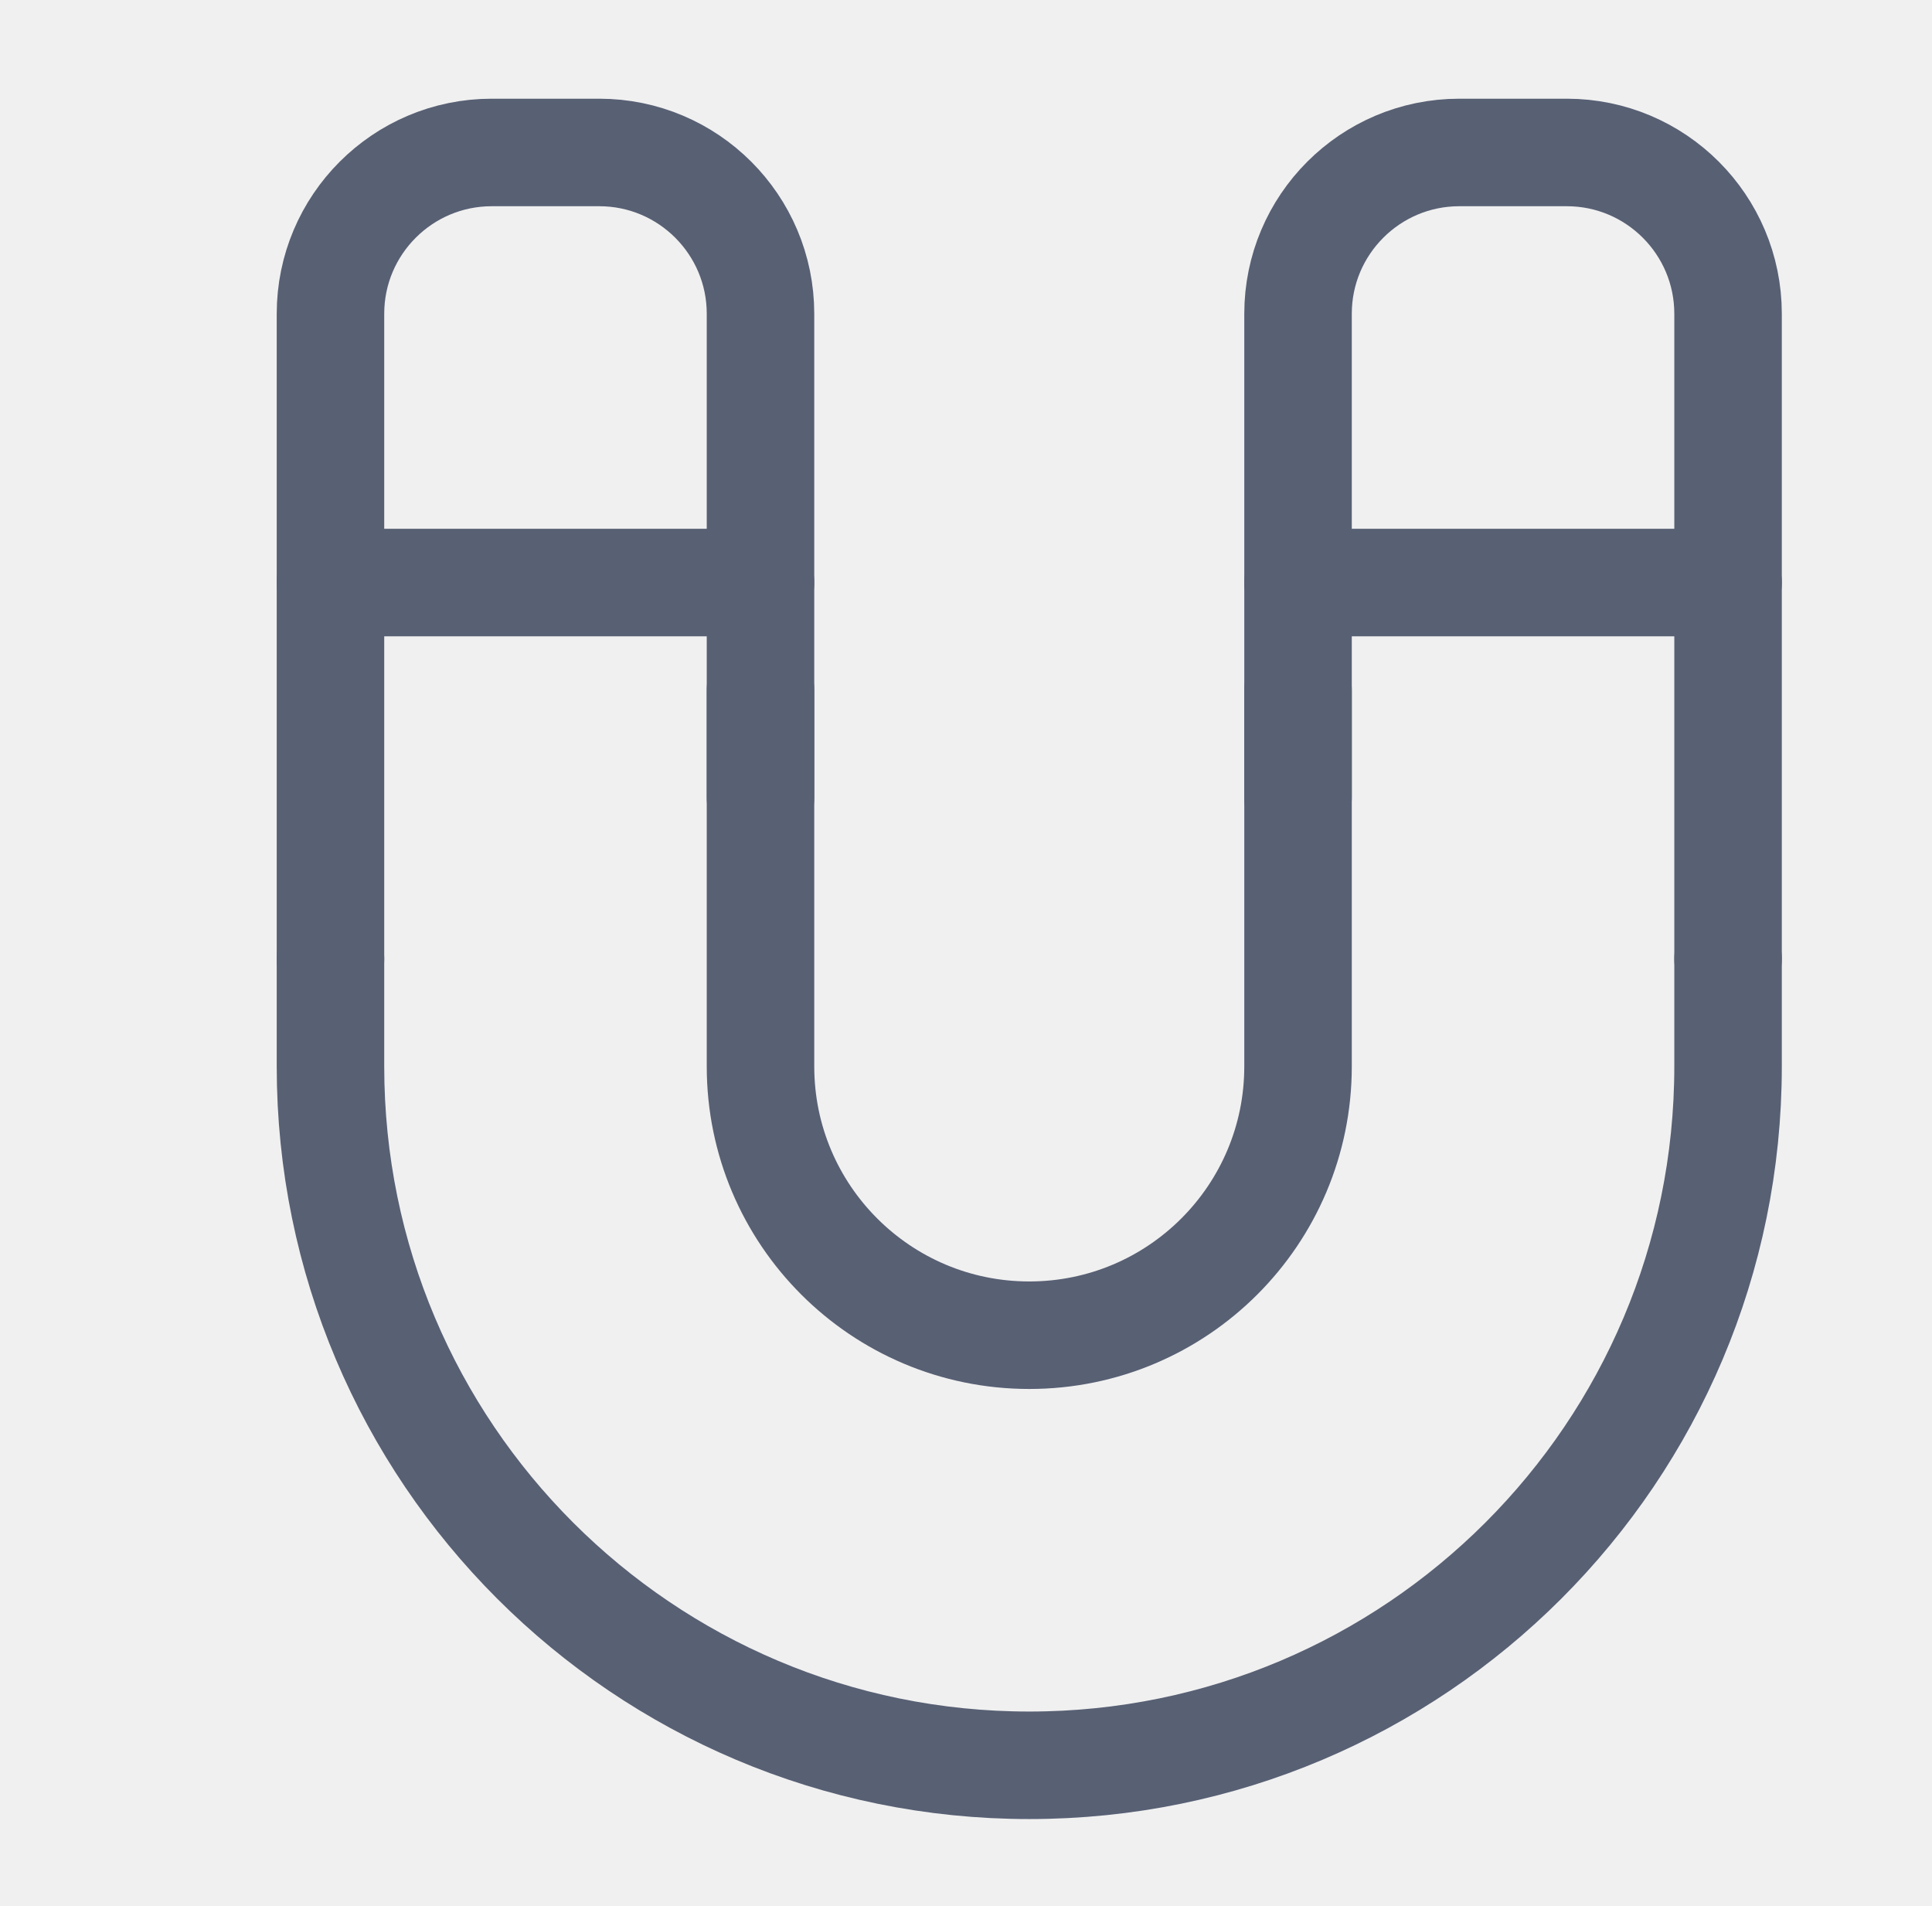
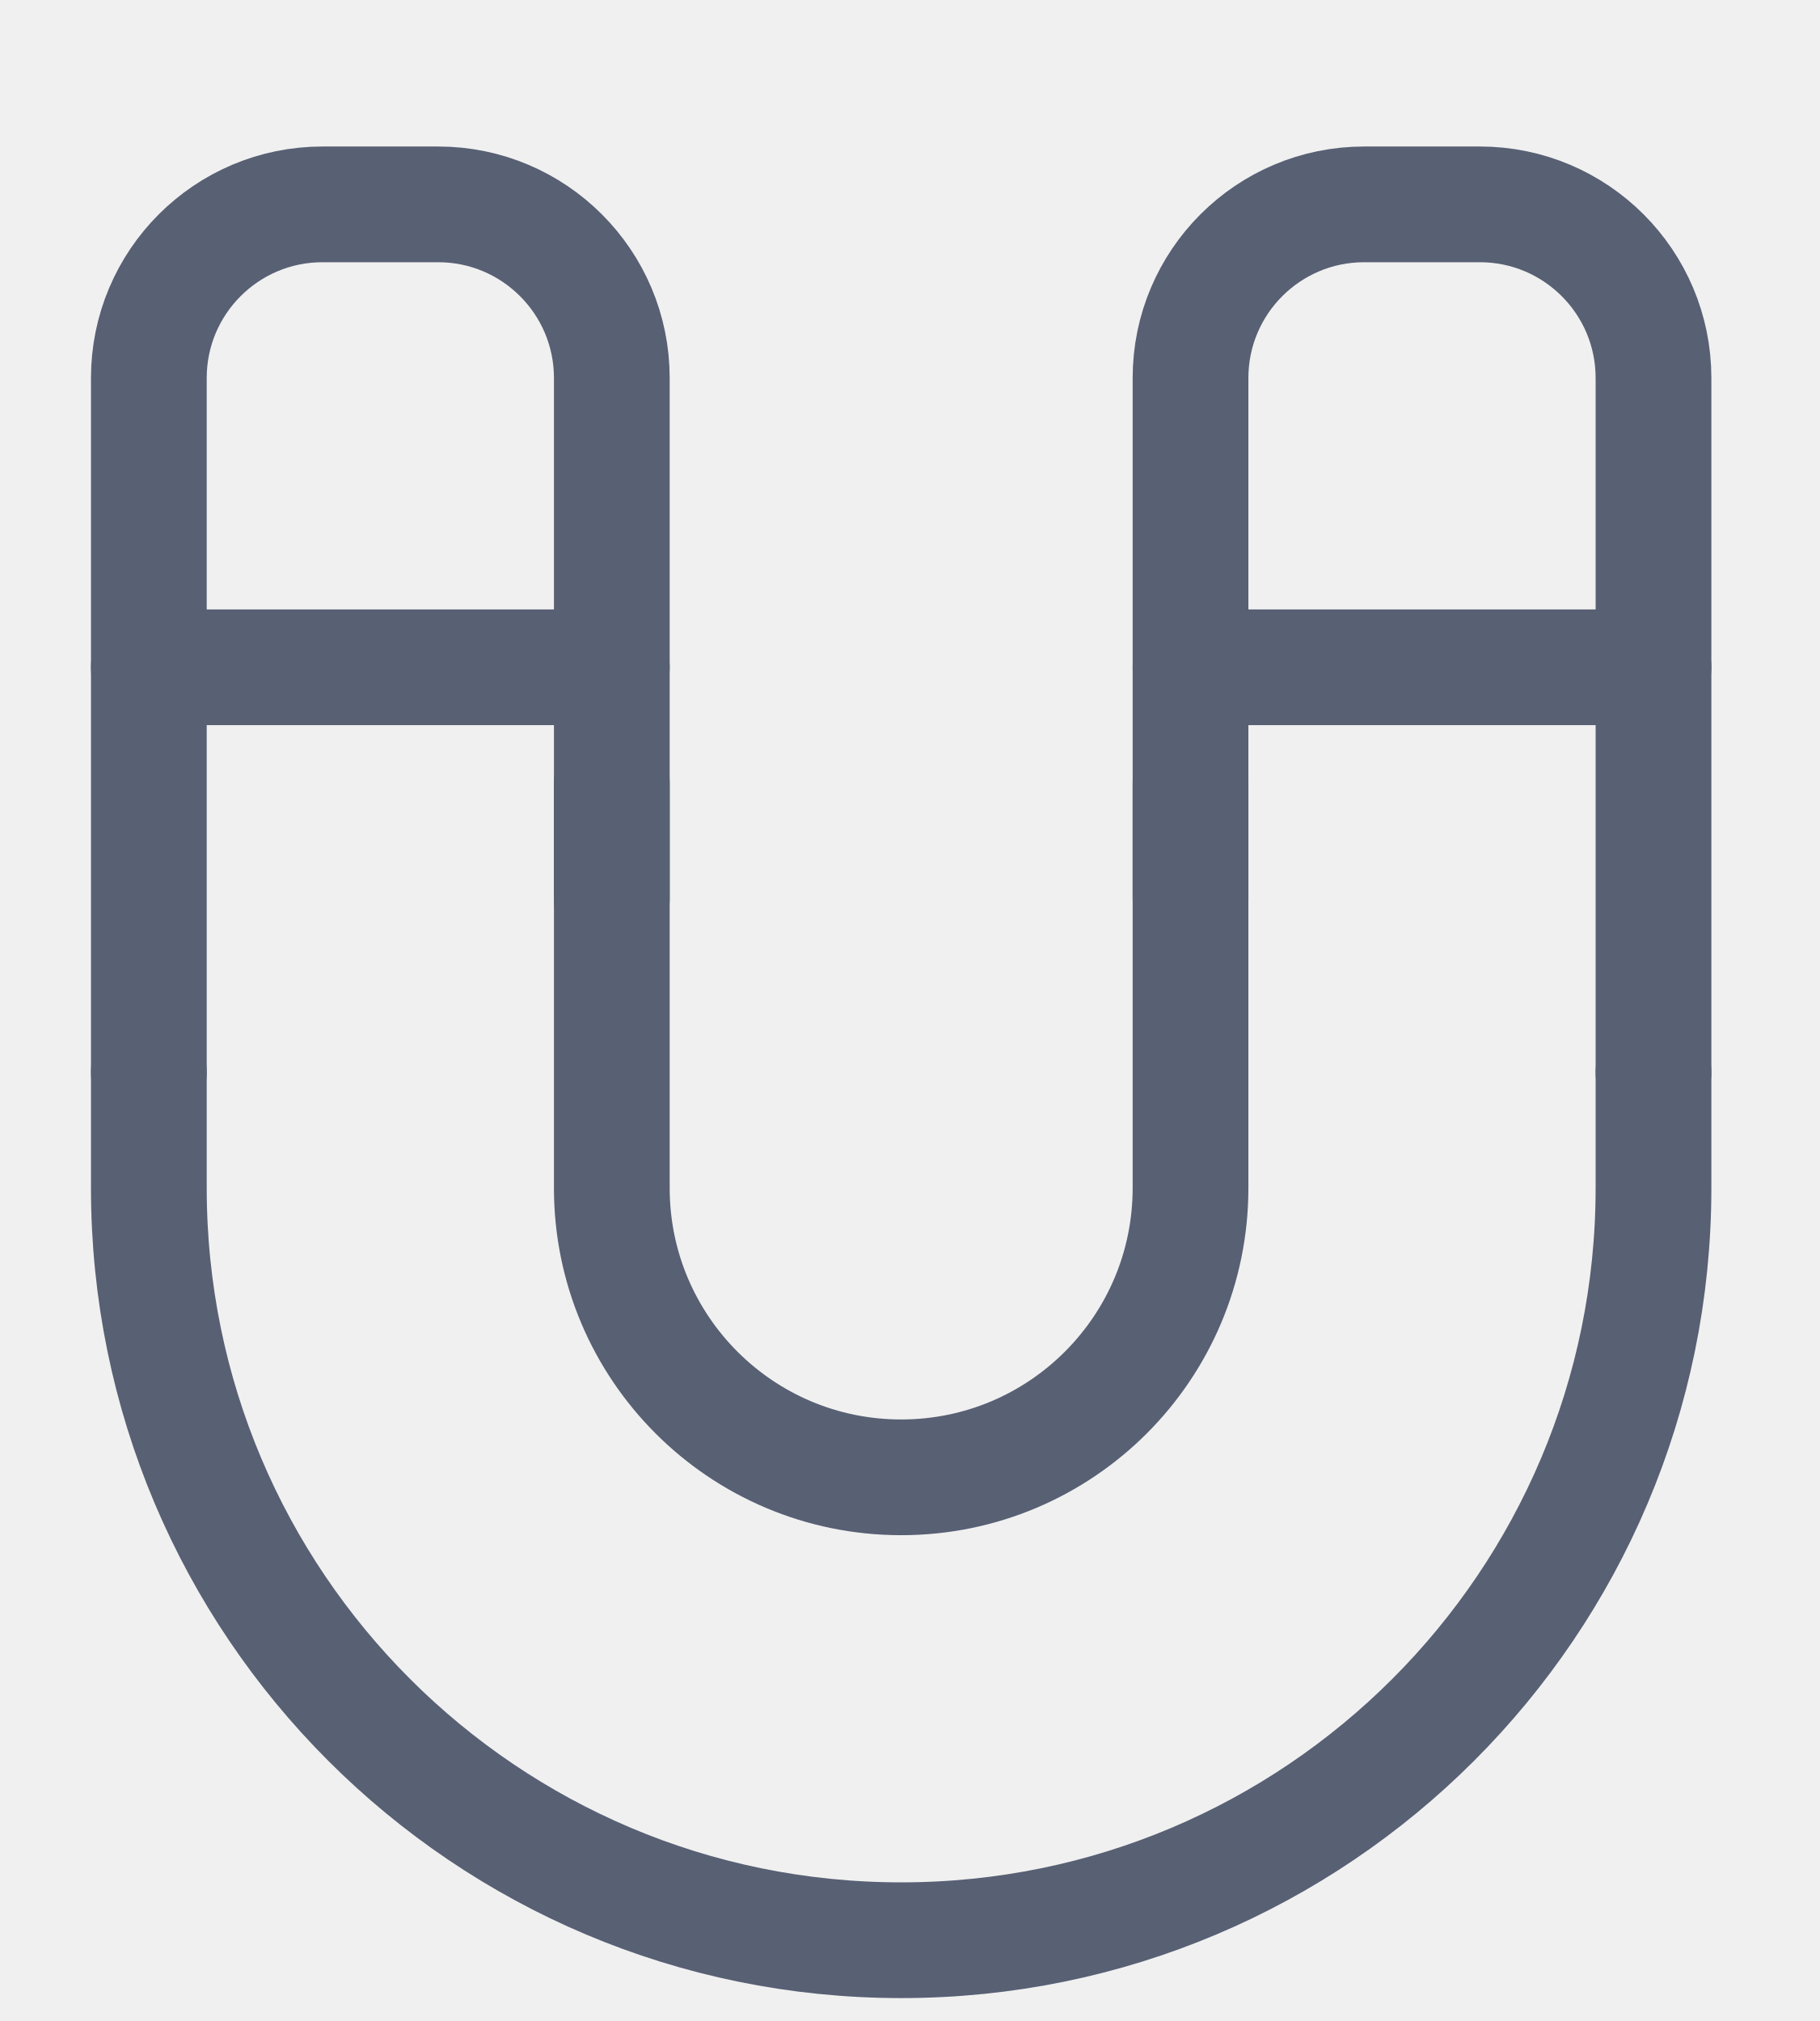
- <svg xmlns="http://www.w3.org/2000/svg" viewBox="-30.574 323.082 17.971 17.725" width="17.971px" height="17.725px" style="enable-background:new 0 0 400 1000;">
+ <svg xmlns="http://www.w3.org/2000/svg" viewBox="-52.786 262.734 15.718 17.464" width="15.718px" height="17.464px" style="enable-background:new 0 0 400 1000;">
  <defs>
    <style>.cls-1,.cls-100,.cls-101,.cls-103,.cls-104,.cls-109,.cls-117,.cls-118,.cls-126,.cls-133,.cls-134,.cls-137,.cls-149,.cls-152,.cls-153,.cls-154,.cls-156,.cls-157,.cls-158,.cls-165,.cls-17,.cls-18,.cls-19,.cls-20,.cls-22,.cls-23,.cls-27,.cls-28,.cls-29,.cls-3,.cls-30,.cls-31,.cls-37,.cls-38,.cls-4,.cls-40,.cls-41,.cls-42,.cls-45,.cls-46,.cls-47,.cls-5,.cls-66,.cls-67,.cls-68,.cls-7,.cls-83,.cls-87,.cls-9,.cls-92,.cls-93,.cls-97,.cls-99{fill:none;}.cls-127,.cls-166,.cls-2,.cls-33,.cls-91{fill:#4262f0;}.cls-100,.cls-11,.cls-125,.cls-127,.cls-134,.cls-137,.cls-138,.cls-148,.cls-166,.cls-2,.cls-40,.cls-41,.cls-87,.cls-91{stroke:#4262f0;}.cls-10,.cls-100,.cls-101,.cls-103,.cls-104,.cls-107,.cls-109,.cls-11,.cls-12,.cls-126,.cls-13,.cls-132,.cls-148,.cls-157,.cls-158,.cls-16,.cls-166,.cls-171,.cls-19,.cls-2,.cls-20,.cls-27,.cls-28,.cls-29,.cls-37,.cls-38,.cls-4,.cls-41,.cls-43,.cls-44,.cls-45,.cls-66,.cls-67,.cls-68,.cls-7,.cls-81,.cls-84,.cls-85,.cls-87,.cls-92,.cls-93,.cls-94,.cls-95,.cls-96,.cls-99{stroke-miterlimit:10;}.cls-110,.cls-133,.cls-153,.cls-27,.cls-3,.cls-84{stroke:#fff;}.cls-103,.cls-104,.cls-105,.cls-107,.cls-108,.cls-110,.cls-117,.cls-118,.cls-119,.cls-120,.cls-121,.cls-122,.cls-123,.cls-124,.cls-125,.cls-127,.cls-128,.cls-129,.cls-133,.cls-135,.cls-136,.cls-137,.cls-138,.cls-149,.cls-150,.cls-152,.cls-153,.cls-154,.cls-155,.cls-156,.cls-158,.cls-159,.cls-17,.cls-18,.cls-19,.cls-20,.cls-22,.cls-24,.cls-25,.cls-27,.cls-29,.cls-3,.cls-31,.cls-37,.cls-39,.cls-40,.cls-41,.cls-42,.cls-46,.cls-5,.cls-64,.cls-66,.cls-68,.cls-7,.cls-83,.cls-85,.cls-88,.cls-89,.cls-90,.cls-91,.cls-92,.cls-93,.cls-96,.cls-97,.cls-99{stroke-linecap:round;}.cls-105,.cls-108,.cls-110,.cls-117,.cls-118,.cls-119,.cls-120,.cls-121,.cls-122,.cls-123,.cls-124,.cls-125,.cls-127,.cls-128,.cls-129,.cls-133,.cls-134,.cls-135,.cls-136,.cls-137,.cls-138,.cls-149,.cls-150,.cls-153,.cls-154,.cls-155,.cls-159,.cls-165,.cls-17,.cls-18,.cls-22,.cls-23,.cls-24,.cls-25,.cls-3,.cls-30,.cls-31,.cls-35,.cls-39,.cls-40,.cls-42,.cls-46,.cls-47,.cls-5,.cls-64,.cls-83,.cls-88,.cls-89,.cls-90,.cls-91,.cls-97{stroke-linejoin:round;}.cls-10,.cls-108,.cls-150,.cls-154,.cls-157,.cls-158,.cls-16,.cls-23,.cls-25,.cls-28,.cls-29,.cls-30,.cls-31,.cls-35,.cls-39,.cls-4,.cls-47,.cls-5,.cls-7,.cls-85{stroke:#586074;}.cls-24,.cls-6{fill:#7c869c;}.cls-108,.cls-150,.cls-16,.cls-163,.cls-25,.cls-8,.cls-85{fill:#586074;}.cls-148,.cls-21,.cls-86,.cls-9{opacity:0;}.cls-10,.cls-11,.cls-110,.cls-111,.cls-12,.cls-135,.cls-136,.cls-138,.cls-14,.cls-148,.cls-161,.cls-21,.cls-35,.cls-39,.cls-44,.cls-64,.cls-84,.cls-86,.cls-88,.cls-94{fill:#fff;}.cls-101,.cls-12,.cls-13,.cls-159,.cls-17,.cls-19,.cls-42,.cls-67,.cls-68,.cls-88,.cls-89{stroke:#31b491;}.cls-13,.cls-15,.cls-159,.cls-89{fill:#31b491;}.cls-100,.cls-103,.cls-104,.cls-105,.cls-159,.cls-17,.cls-18,.cls-28,.cls-29,.cls-30,.cls-31,.cls-67,.cls-68,.cls-93,.cls-95,.cls-96{stroke-width:2px;}.cls-18,.cls-45,.cls-46,.cls-81,.cls-92,.cls-93{stroke:#f07d42;}.cls-156,.cls-165,.cls-171,.cls-20,.cls-38,.cls-43,.cls-83,.cls-94{stroke:#ec4243;}.cls-107,.cls-132,.cls-22,.cls-90,.cls-99{stroke:#1f2229;}.cls-23{stroke-linecap:square;}.cls-24,.cls-64{stroke:#7c869c;}.cls-171,.cls-26,.cls-43{fill:#ec4243;}.cls-32,.cls-81{fill:#f07d42;}.cls-105,.cls-120,.cls-34{fill:#99a1b2;}.cls-36{clip-path:url(#clip-path);}.cls-104,.cls-37,.cls-44{stroke:#d3d7de;}.cls-48{fill:#ec1c24;}.cls-49{fill:#0057a7;}.cls-50{fill:#006838;}.cls-51{fill:#f48120;}.cls-52{fill:url(#linear-gradient);}.cls-53{fill:url(#linear-gradient-2);}.cls-54{fill:url(#linear-gradient-3);}.cls-55{fill:url(#linear-gradient-4);}.cls-56{fill:url(#linear-gradient-5);}.cls-57{fill:url(#linear-gradient-6);}.cls-58{fill:url(#linear-gradient-7);}.cls-59{fill:url(#linear-gradient-8);}.cls-60{fill:url(#linear-gradient-9);}.cls-61{fill:url(#linear-gradient-10);}.cls-62{fill:url(#linear-gradient-11);}.cls-63{fill:url(#linear-gradient-12);}.cls-65{clip-path:url(#clip-path-2);}.cls-103,.cls-105,.cls-117,.cls-120,.cls-66{stroke:#99a1b2;}.cls-69{fill:#e64a19;}.cls-70{fill:#5a2479;}.cls-71{fill:#8034ad;}.cls-72{fill:#f2f2f2;}.cls-73{fill:#f14336;}.cls-74{fill:#d32e2a;}.cls-75{fill:#ffd15c;}.cls-76{fill:#f8b64c;}.cls-77{fill:#40596b;}.cls-78{fill:#cdd6e0;}.cls-79{fill:#ff7058;}.cls-80{fill:#b8642f;}.cls-82{fill:#d3d7de;}.cls-111,.cls-86{fill-opacity:0;}.cls-107,.cls-132,.cls-90{fill:#1f2229;}.cls-132,.cls-90{opacity:0.6;}.cls-155,.cls-95,.cls-96{fill:#636c83;}.cls-135,.cls-136,.cls-155,.cls-95,.cls-96{stroke:#636c83;}.cls-97{stroke:#892320;}.cls-98{fill:#e9b449;}.cls-102{fill:#337eff;}.cls-106{clip-path:url(#clip-path-3);}.cls-107{opacity:0.4;}.cls-108,.cls-127{stroke-width:0.5px;}.cls-109{stroke:#000;}.cls-112{fill:#e2e4e9;}.cls-113,.cls-119,.cls-121{fill:#c5c9d3;}.cls-114,.cls-124,.cls-125{fill:#5a76f2;}.cls-115,.cls-122{fill:#899df5;}.cls-116,.cls-123{fill:#b8c4f9;}.cls-118,.cls-124{stroke:#5a76f2;}.cls-119{stroke:#bdbdbd;}.cls-121{stroke:#c5c9d3;}.cls-122{stroke:#899df5;}.cls-123{stroke:#b8c4f9;}.cls-126{stroke:#757575;}.cls-128{fill:#2b4eee;stroke:#2b4eee;}.cls-129{fill:#133bec;stroke:#133bec;}.cls-130{fill:#6442f0;}.cls-131{fill:#295394;}.cls-133{stroke-width:4px;}.cls-136,.cls-137,.cls-149,.cls-150,.cls-152,.cls-153,.cls-154,.cls-155,.cls-156,.cls-157,.cls-158{stroke-width:1.5px;}.cls-139{fill:url(#linear-gradient-13);}.cls-140{fill:url(#linear-gradient-14);}.cls-141{fill:url(#linear-gradient-15);}.cls-142{fill:url(#linear-gradient-16);}.cls-143{fill:url(#linear-gradient-17);}.cls-144{fill:url(#linear-gradient-18);}.cls-145{fill:url(#linear-gradient-19);}.cls-146{fill:#2680eb;}.cls-147{fill:red;}.cls-148,.cls-166,.cls-171{stroke-width:0;}.cls-149,.cls-152{stroke:#424857;}.cls-151{fill:#424857;}.cls-160{fill:url(#linear-gradient-20);}.cls-161,.cls-163{fill-rule:evenodd;}.cls-162{fill:#0077b5;}.cls-164{fill:url(#linear-gradient-21);}.cls-167{fill:#1ab6ff;}.cls-168{fill:#207245;}.cls-169{fill:#cb4424;}.cls-170{fill:#c50606;}</style>
  </defs>
-   <path class="cls-5" d="M -14.5 332 L -14.5 333 C -14.5 336.59 -17.41 339.5 -21 339.5 C -24.59 339.5 -27.5 336.59 -27.5 333 L -27.5 332" />
-   <path class="cls-5" d="M -27.5 332 L -27.5 326 C -27.5 325.172 -26.828 324.5 -26 324.5 L -25 324.5 C -24.172 324.5 -23.5 325.172 -23.5 326 L -23.5 330.5" />
-   <path class="cls-5" d="M -18.5 329.5 L -18.5 333 C -18.5 334.381 -19.619 335.5 -21 335.5 C -22.381 335.5 -23.5 334.381 -23.5 333 L -23.5 329.5" />
-   <path class="cls-5" d="M -18.5 330.5 L -18.5 326 C -18.5 325.172 -17.828 324.5 -17 324.5 L -16 324.5 C -15.172 324.5 -14.5 325.172 -14.5 326 L -14.5 332" />
-   <line class="cls-5" x1="-27.5" y1="328.5" x2="-23.5" y2="328.5" />
-   <line class="cls-5" x1="-18.5" y1="328.5" x2="-14.5" y2="328.5" />
-   <rect class="cls-1" y="324" width="16" height="16" x="-29" />
+   <path class="cls-5" d="M -38.5 272 L -38.5 273 C -38.5 276.59 -41.41 279.5 -45 279.5 C -48.59 279.5 -51.5 276.59 -51.5 273 L -51.5 272" />
+   <path class="cls-5" d="M -51.5 272 L -51.5 266 C -51.5 265.172 -50.828 264.5 -50 264.5 L -49 264.5 C -48.172 264.5 -47.5 265.172 -47.5 266 L -47.5 270.5" />
+   <path class="cls-5" d="M -42.5 269.5 L -42.5 273 C -42.5 274.381 -43.619 275.5 -45 275.5 C -46.381 275.5 -47.5 274.381 -47.5 273 L -47.5 269.5" />
+   <path class="cls-5" d="M -42.5 270.5 L -42.5 266 C -42.5 265.172 -41.828 264.5 -41 264.5 L -40 264.5 C -39.172 264.5 -38.5 265.172 -38.5 266 L -38.5 272" />
+   <line class="cls-5" x1="-51.5" y1="268.5" x2="-47.5" y2="268.5" />
+   <line class="cls-5" x1="-42.5" y1="268.5" x2="-38.5" y2="268.5" />
+   <rect class="cls-1" y="264" width="16" height="16" x="-53" />
</svg>
